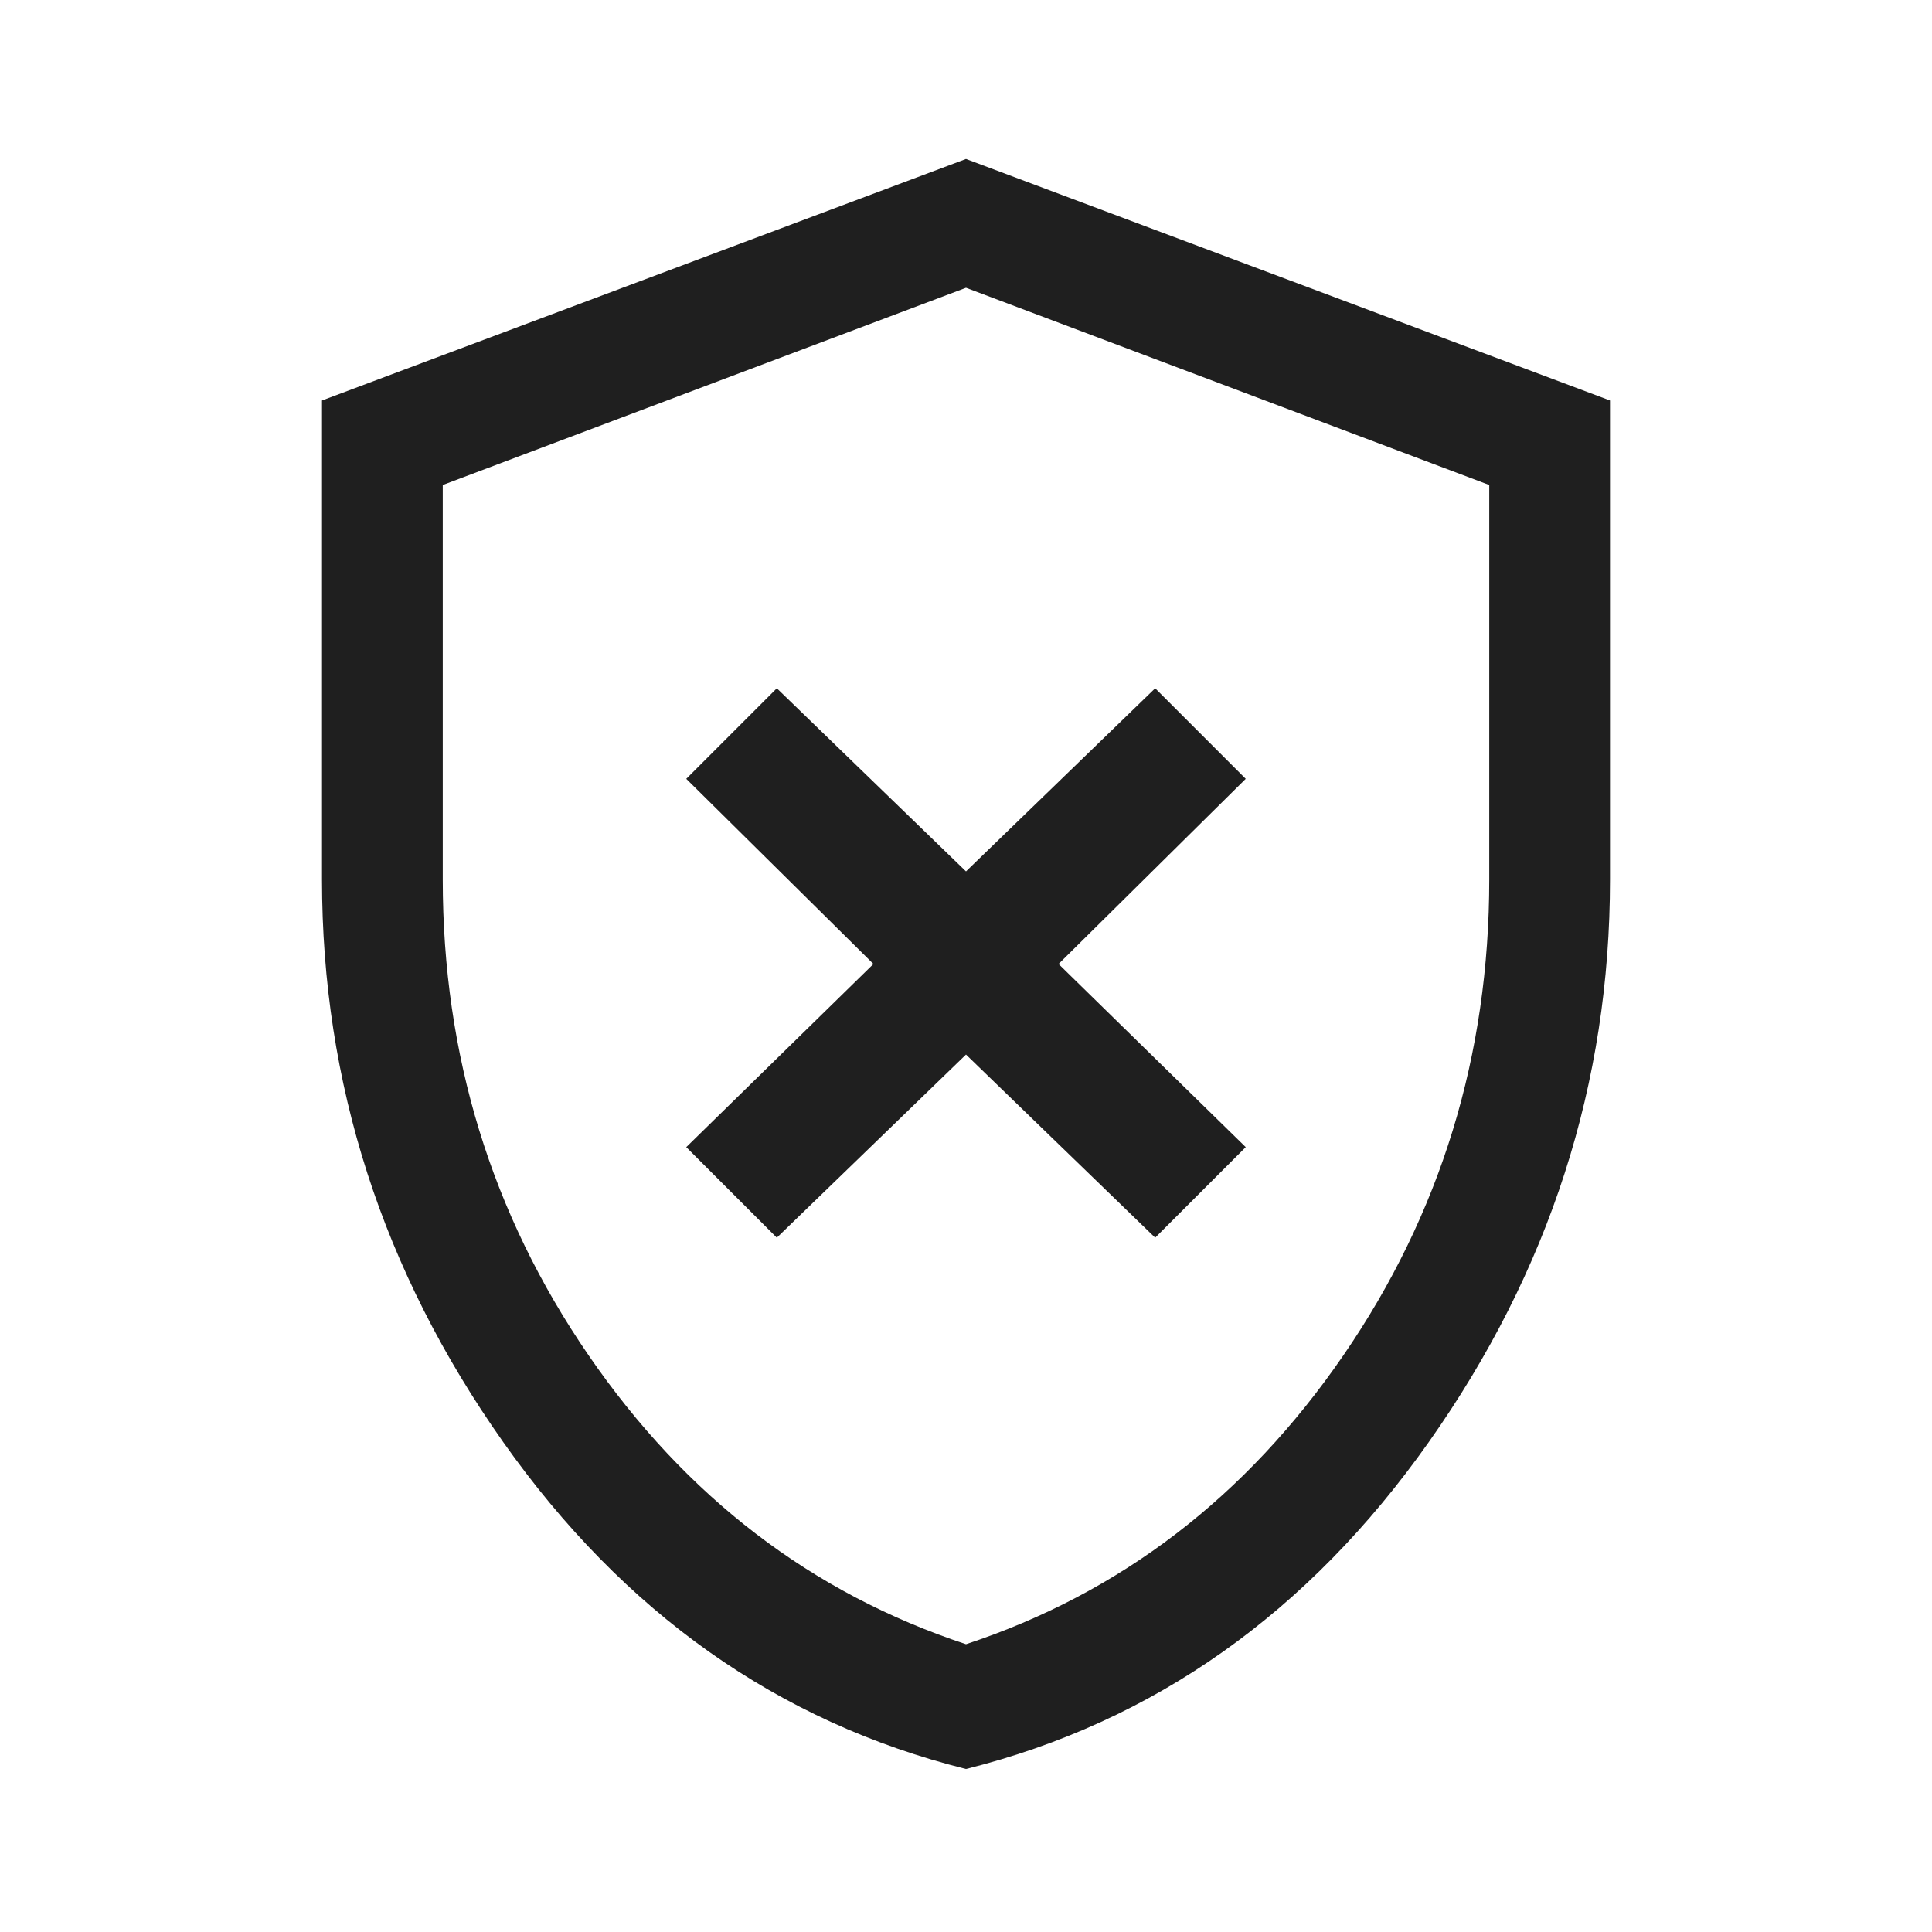
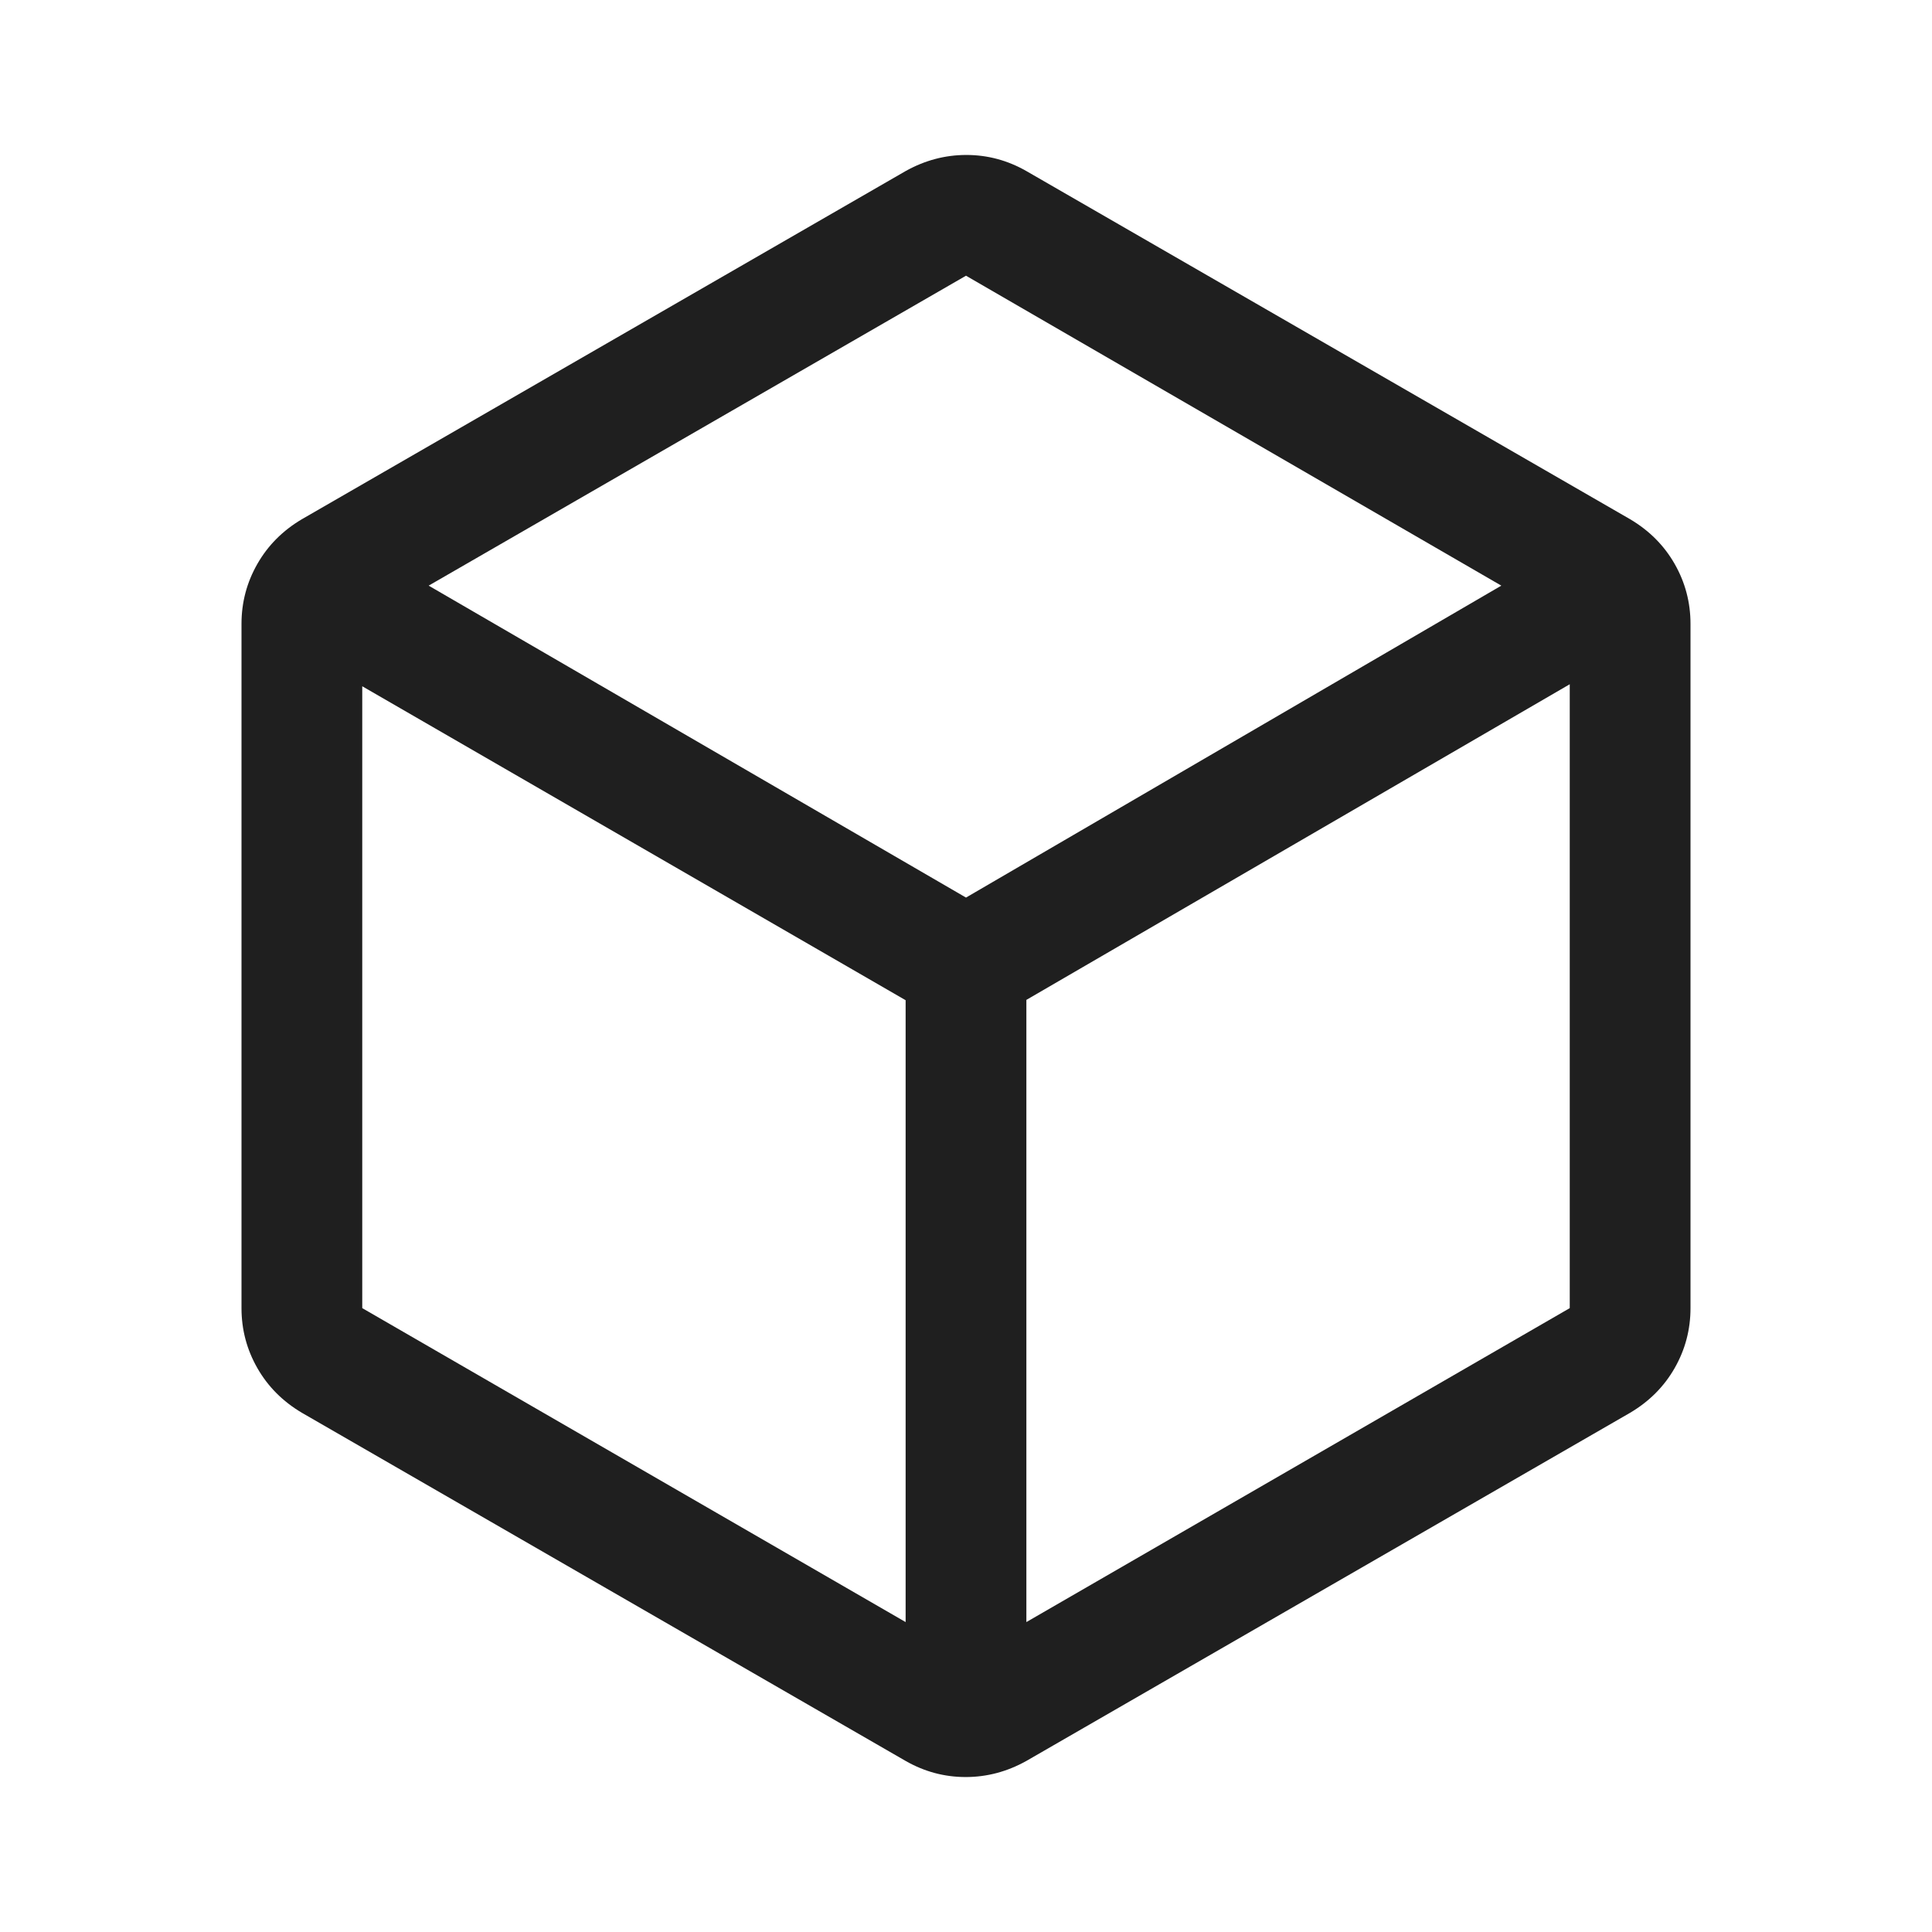
- <svg xmlns="http://www.w3.org/2000/svg" height="48" viewBox="0 -960 960 960" width="48" fill="#1f1f1f" version="1.1" id="svg1">
-   <defs id="defs1" />
-   <path d="m 386,-345 94,-91 94,91 45,-45 -93,-91 93,-92 -45,-45 -94,91 -94,-91 -45,45 93,92 -93,91 z m 94,264 Q 340,-116 250,-243.5 160,-371 160,-523 v -238 l 320,-120 320,120 v 238 q 0,152 -90,279.5 Q 620,-116 480,-81 Z m 0,-62 Q 595,-181 667.5,-286.5 740,-392 740,-523 v -196 l -260,-98 -260,98 v 196 q 0,131 72.5,236.5 Q 365,-181 480,-143 Z m 0,-337 z" id="path1" />
+ <svg xmlns="http://www.w3.org/2000/svg" height="48px" viewBox="0 -960 960 960" width="48px" fill="#1f1f1f">
+   <path d="M450-154v-309L180-619v309l270 156Zm60 0 270-156v-310L510-463.16V-154Zm-30-360 266-155-266-154-267 154 267 155ZM150-258q-14.25-8.43-22.12-22.21Q120-294 120-310v-340q0-16 7.88-29.79Q135.75-693.57 150-702l300-173q14.33-8 30.16-8 15.84 0 29.84 8l300 173q14.25 8.43 22.13 22.21Q840-666 840-650v340q0 16-7.87 29.79Q824.25-266.43 810-258L510-85q-14.33 8-30.16 8Q464-77 450-85L150-258Zm330-222Z" />
</svg>
